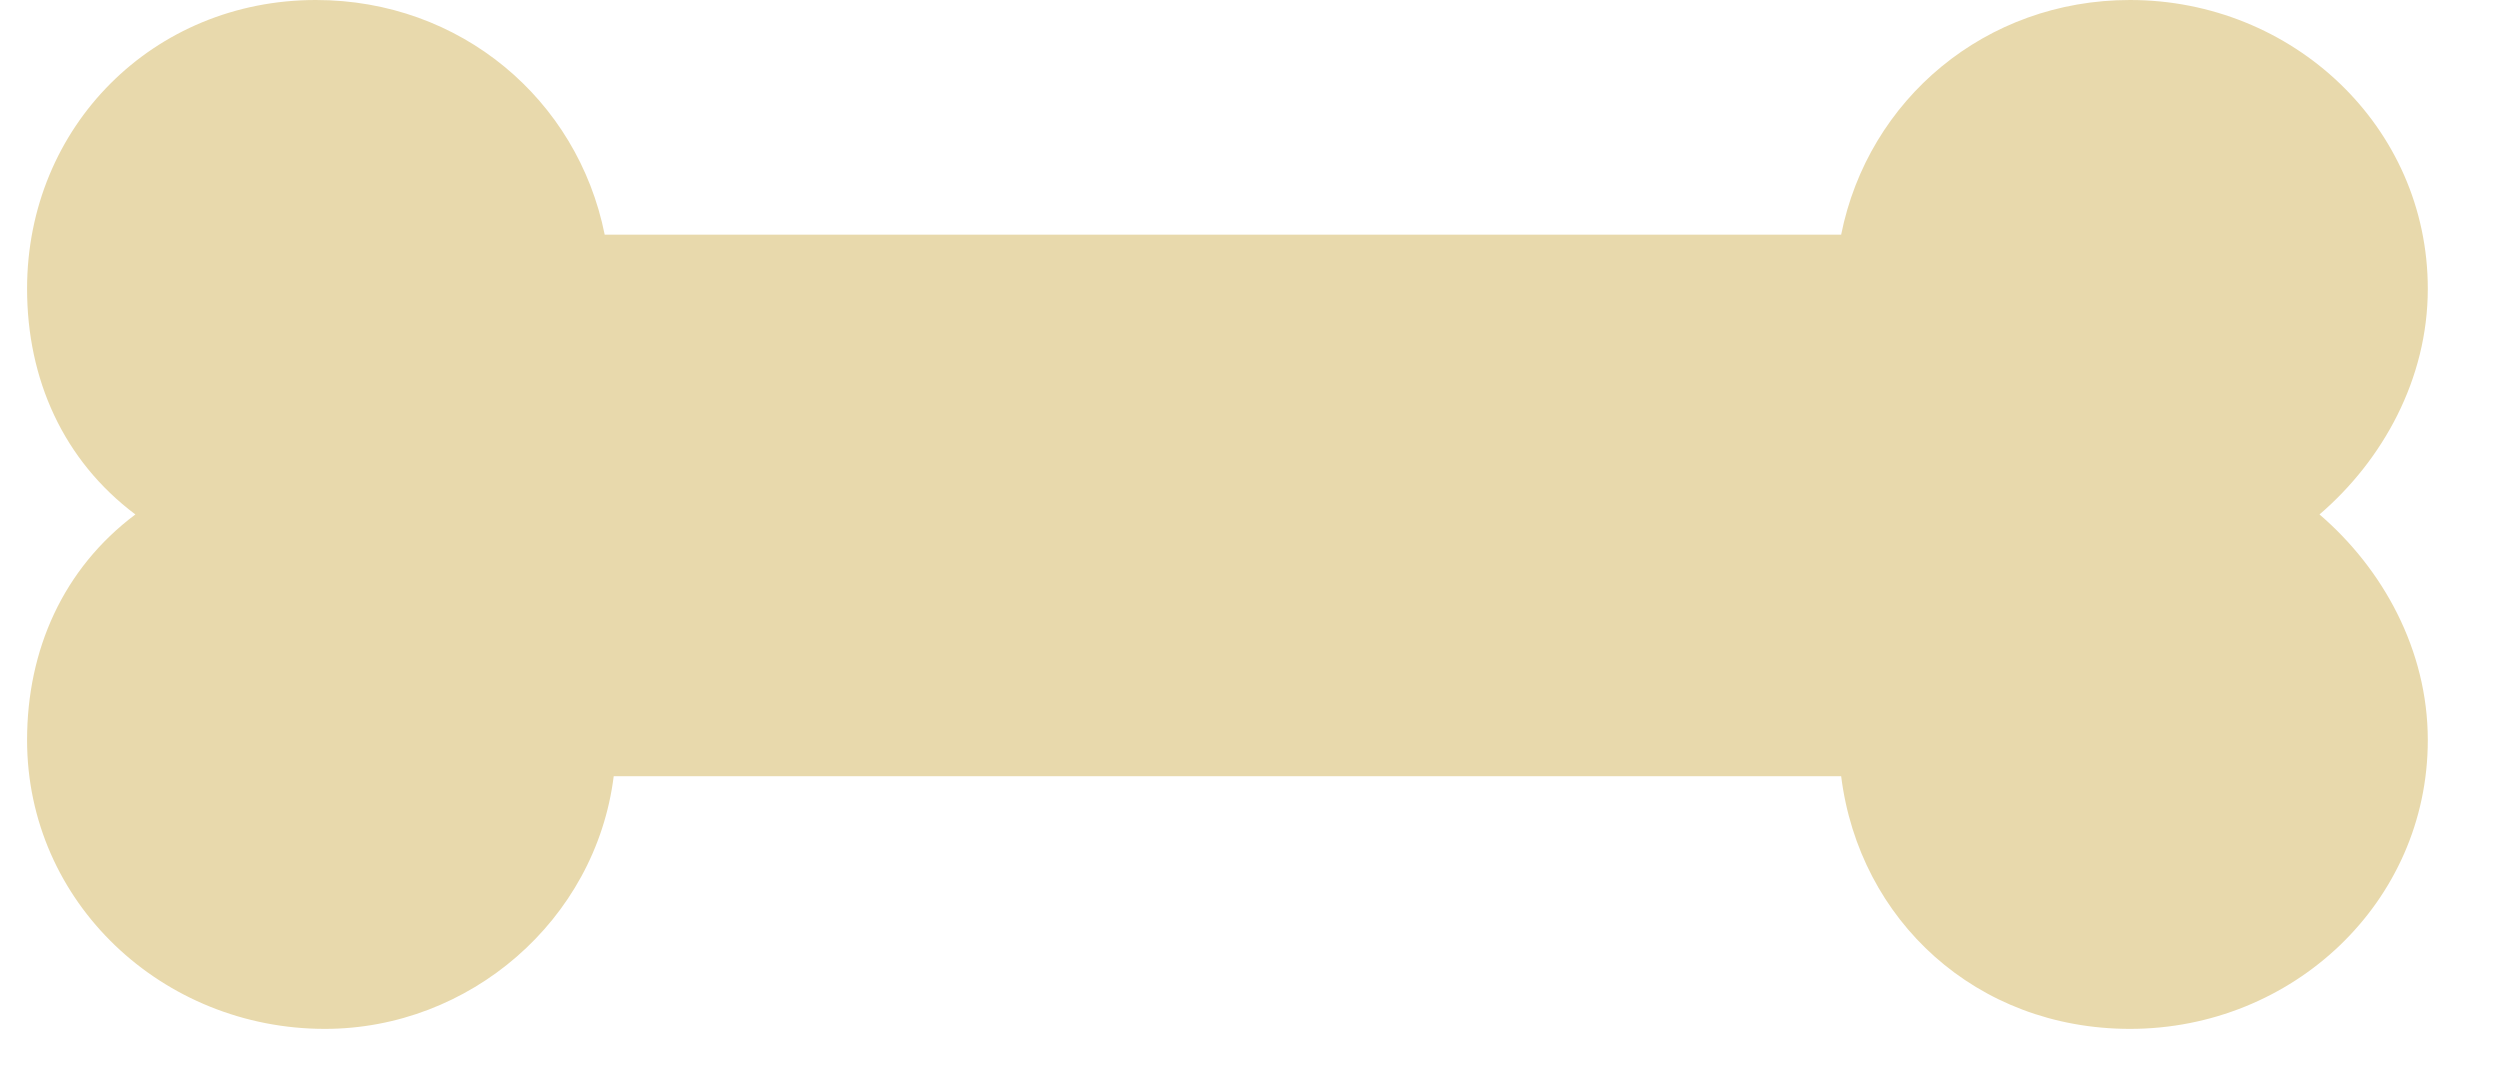
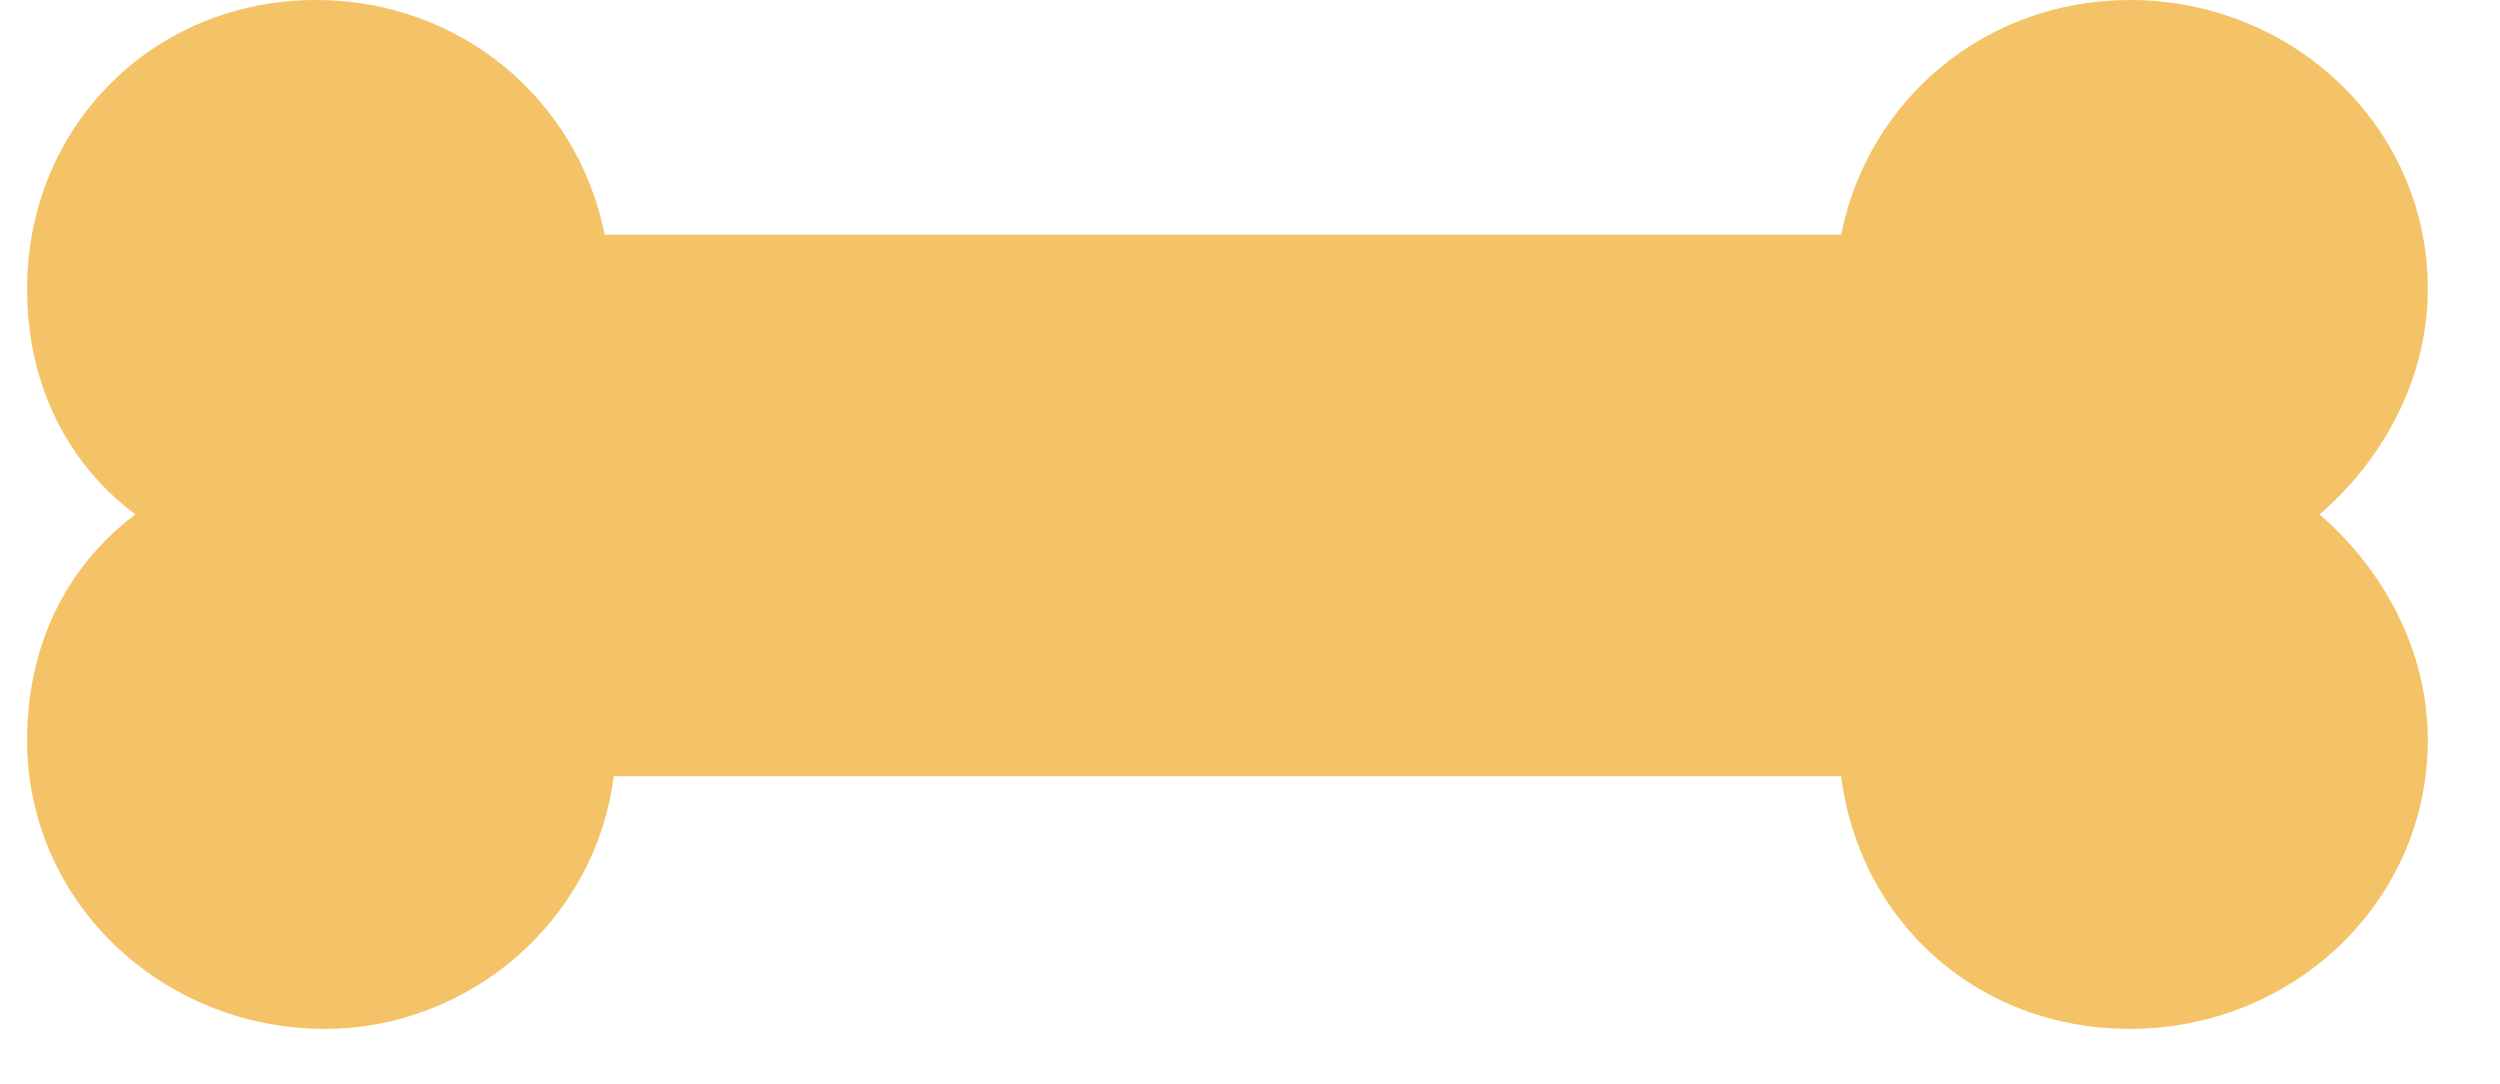
<svg xmlns="http://www.w3.org/2000/svg" version="1.1" id="Слой_1" x="0px" y="0px" viewBox="0 0 27.7 12" style="enable-background:new 0 0 27.7 12;" xml:space="preserve">
  <style type="text/css">
- 	.st0{fill:#E8D9AC;}
+ 	.st0{fill:#F5C367;}
</style>
-   <path class="st0" d="M1.5,5.7C0.7,5.1,0.3,4.2,0.3,3.2C0.3,1.4,1.7,0,3.5,0c1.6,0,2.9,1.1,3.2,2.6l13.7,0C20.7,1.1,22,0,23.6,0  c1.8,0,3.3,1.4,3.3,3.2c0,1-0.5,1.9-1.2,2.5c0.7,0.6,1.2,1.5,1.2,2.5c0,1.8-1.5,3.2-3.3,3.2c-1.7,0-3-1.2-3.2-2.8l-13.6,0  c-0.2,1.6-1.6,2.8-3.2,2.8c-1.8,0-3.3-1.4-3.3-3.2C0.3,7.2,0.7,6.3,1.5,5.7z" />
+   <path class="st0" d="M1.5,5.7C0.7,5.1,0.3,4.2,0.3,3.2C0.3,1.4,1.7,0,3.5,0c1.6,0,2.9,1.1,3.2,2.6h13.7C20.7,1.1,22,0,23.6,0  c1.8,0,3.3,1.4,3.3,3.2c0,1-0.5,1.9-1.2,2.5c0.7,0.6,1.2,1.5,1.2,2.5c0,1.8-1.5,3.2-3.3,3.2c-1.7,0-3-1.2-3.2-2.8H6.8  c-0.2,1.6-1.6,2.8-3.2,2.8c-1.8,0-3.3-1.4-3.3-3.2C0.3,7.2,0.7,6.3,1.5,5.7z" />
</svg>
